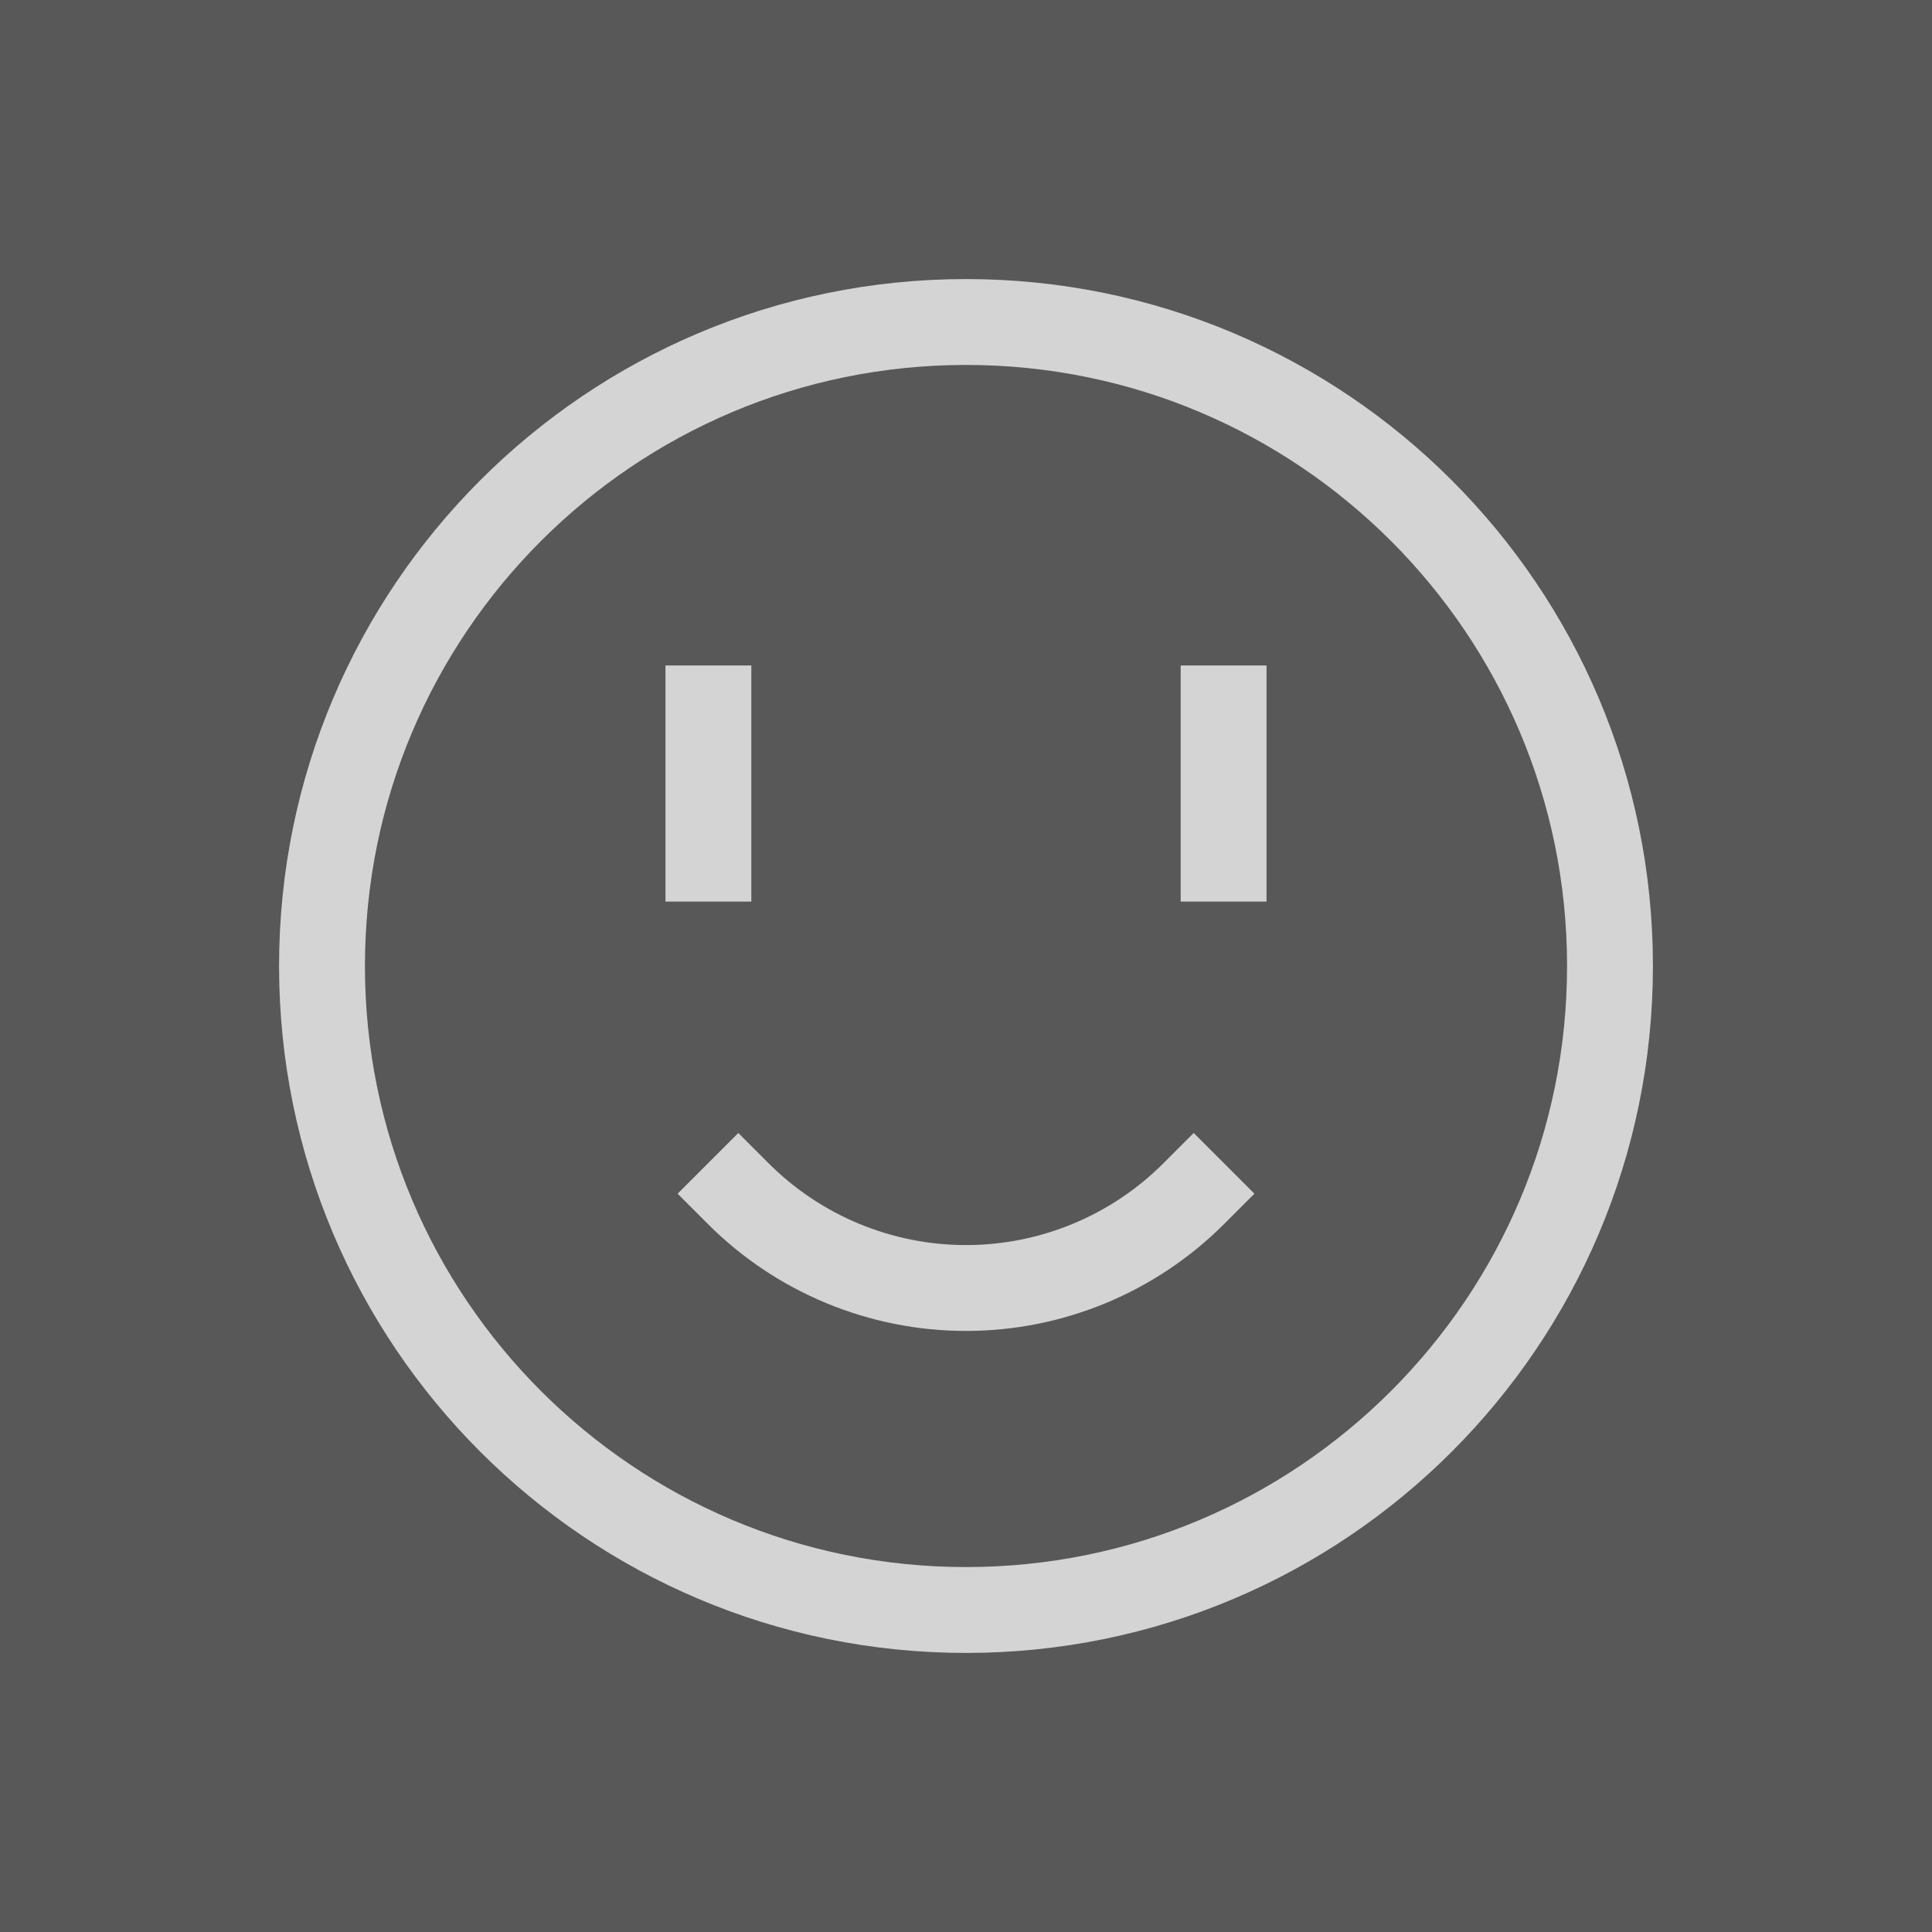
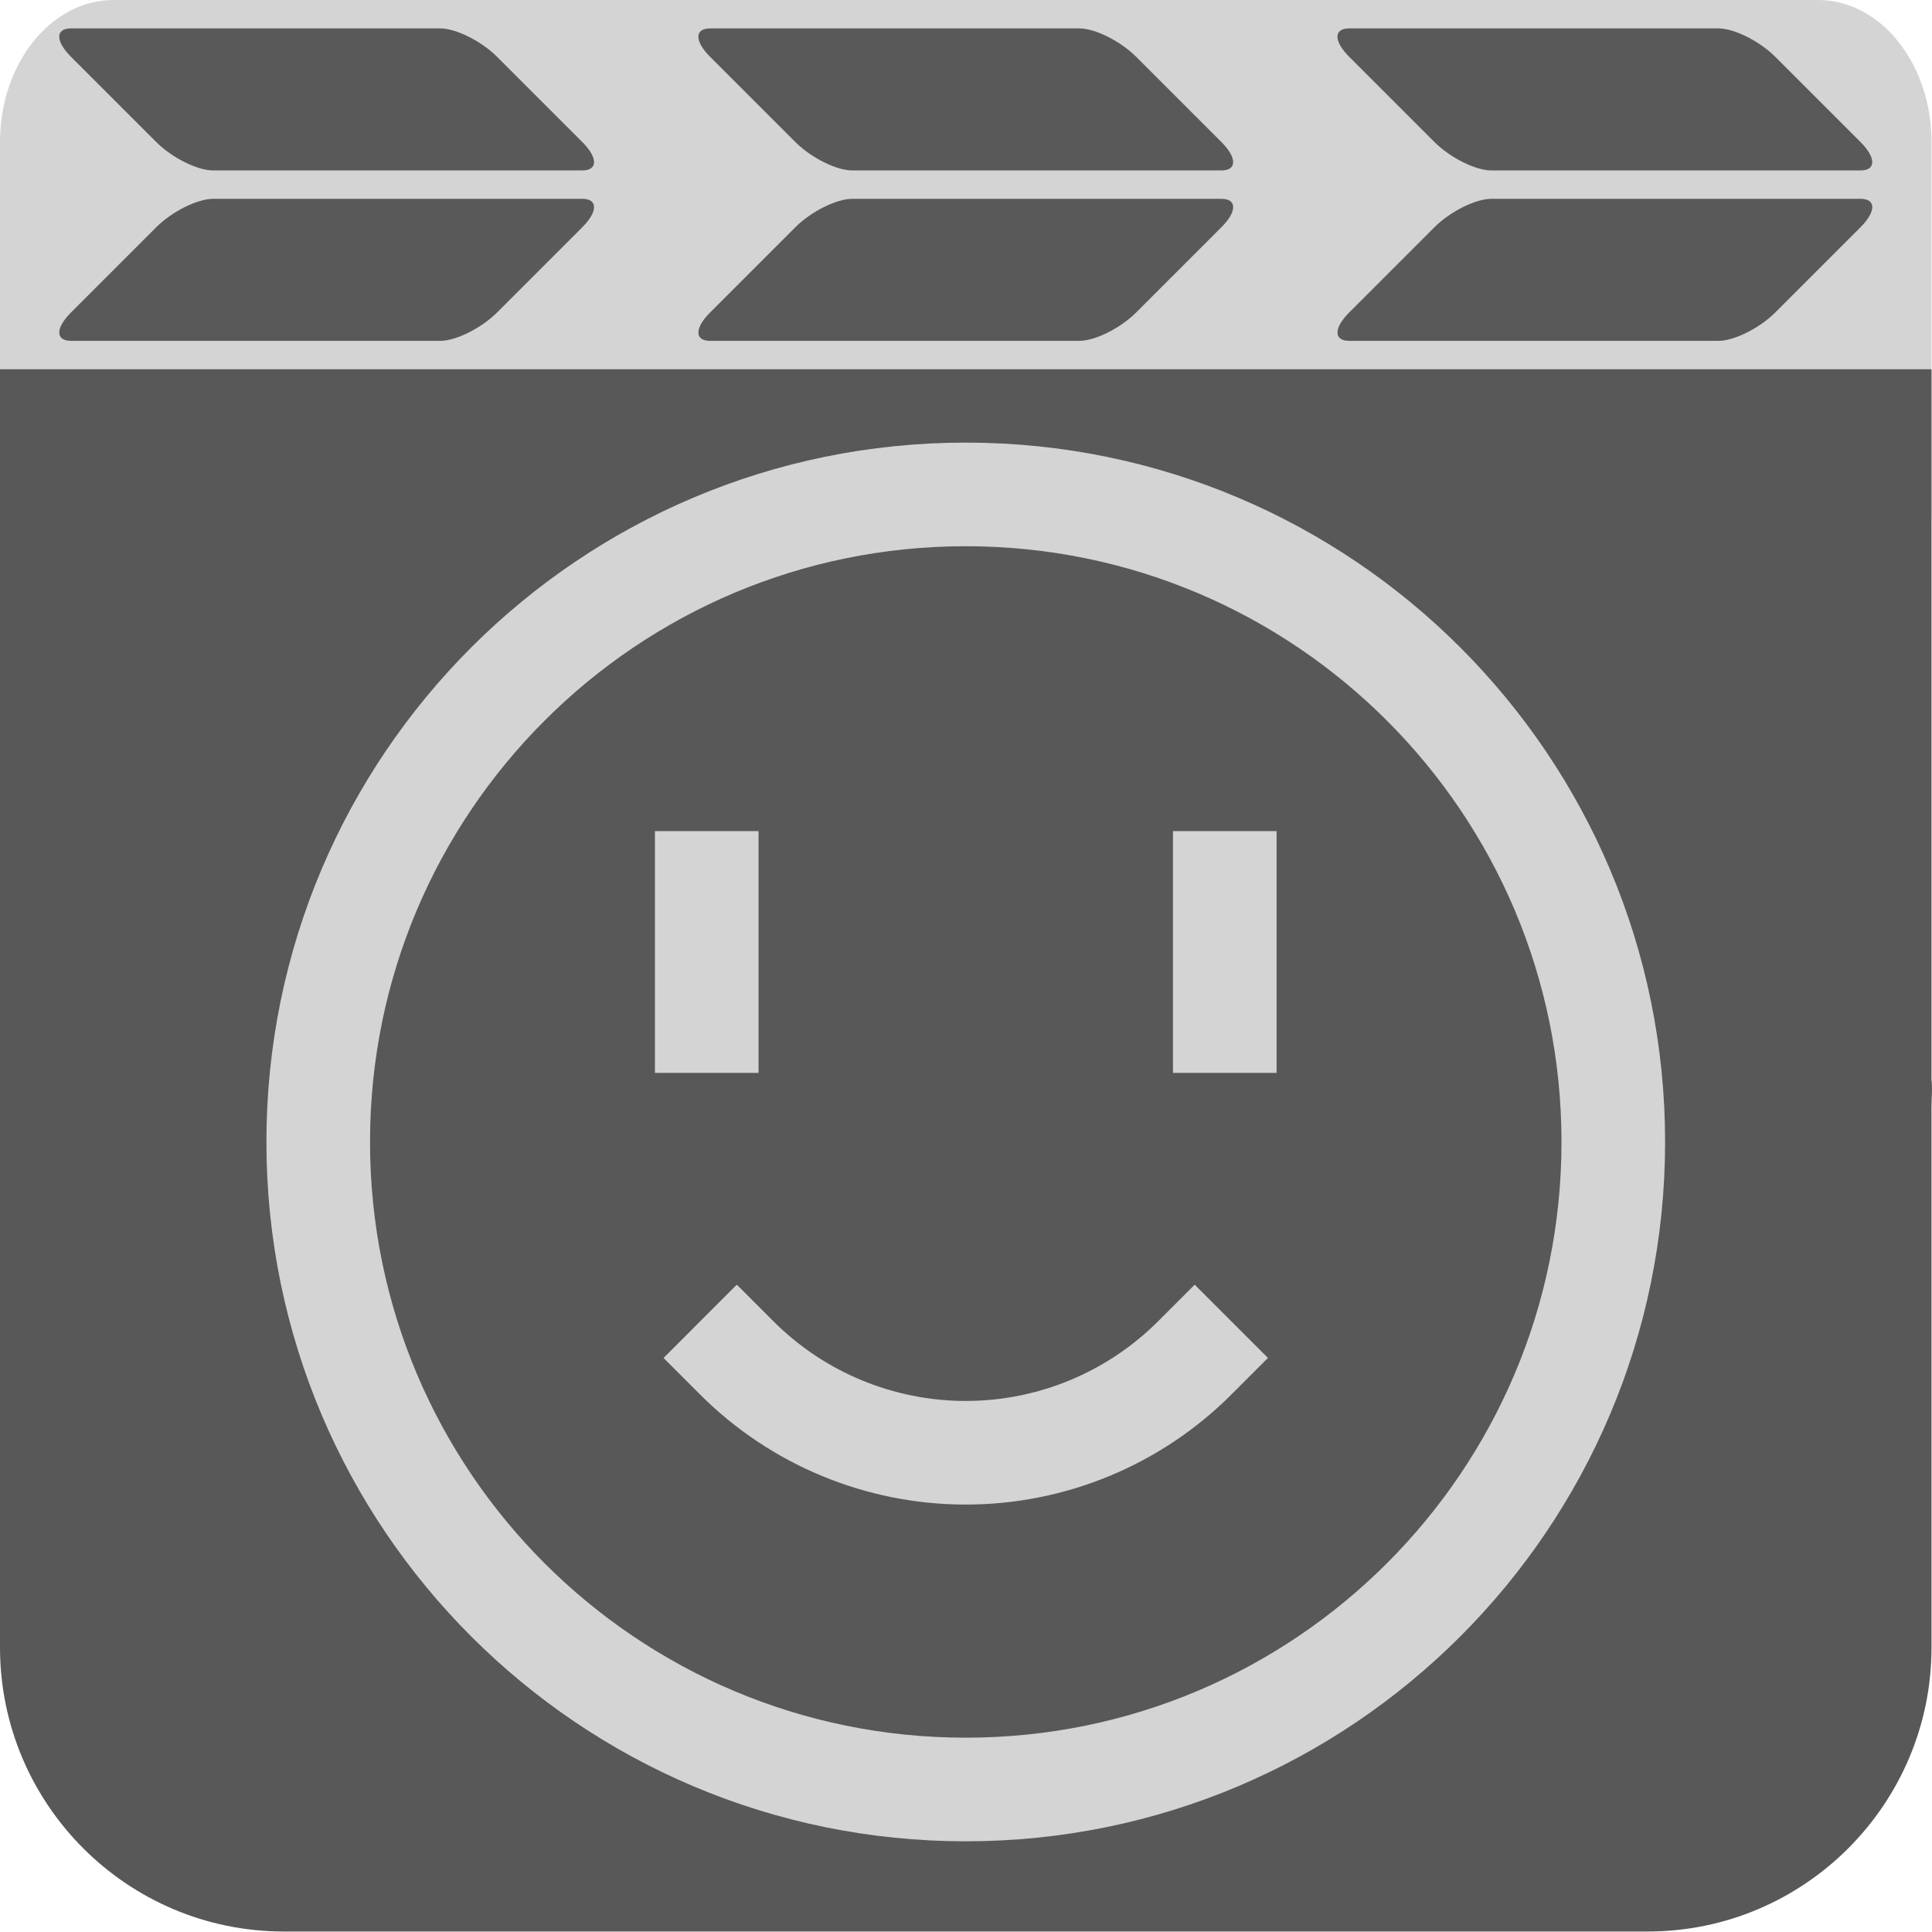
- <svg xmlns="http://www.w3.org/2000/svg" width="90" height="90" viewBox="0 0 90 90" id="svg10943" version="1.1">
-   <defs id="defs10945" />
-   <g id="layer4" style="display:inline">
-     <rect style="display:inline;opacity:1;fill:#585858;fill-opacity:1;fill-rule:evenodd;stroke:none;stroke-width:1;stroke-linecap:square;stroke-miterlimit:4;stroke-dasharray:none;stroke-opacity:1" id="rect9982" width="90" height="90" ry="0" x="0" y="0" />
+ <svg xmlns="http://www.w3.org/2000/svg" width="68.017" height="68" viewBox="0 0 68.017 68" id="svg10943" version="1.1" xml:space="preserve">
+   <defs id="defs10945">
+     <filter style="color-interpolation-filters:sRGB" id="filter11" x="-0.072" y="-0.072" width="1.143" height="1.143">
+       <feGaussianBlur stdDeviation="0.597" id="feGaussianBlur11" />
+     </filter>
+     <filter style="color-interpolation-filters:sRGB" id="filter12" x="-0.509" y="-0.185" width="2.019" height="1.37">
+       <feGaussianBlur stdDeviation="0.531" id="feGaussianBlur12" />
+     </filter>
+     <filter style="color-interpolation-filters:sRGB" id="filter13" x="-0.509" y="-0.185" width="2.019" height="1.37">
+       <feGaussianBlur stdDeviation="0.531" id="feGaussianBlur13" />
+     </filter>
+     <filter style="color-interpolation-filters:sRGB" id="filter14" x="-0.229" y="-1.108" width="1.459" height="3.027">
+       <feGaussianBlur stdDeviation="0.531" id="feGaussianBlur14" />
+     </filter>
+   </defs>
+   <g id="layer4" style="display:inline" transform="matrix(1,0,0,0.9924679,-11,-10.76875)">
+     <rect style="display:inline;fill:#d4d4d4;fill-opacity:1;fill-rule:evenodd;stroke:none;stroke-width:0.368;stroke-linecap:square;stroke-miterlimit:4;stroke-dasharray:none;stroke-opacity:1" id="rect9982-7" width="68" height="23.175" ry="5.038" x="11" y="10.85" rx="4" />
+     <path id="rect9982" style="display:inline;opacity:1;fill:#585858;fill-opacity:1;fill-rule:evenodd;stroke:none;stroke-width:0.588;stroke-linecap:square;stroke-miterlimit:4;stroke-dasharray:none;stroke-opacity:1" d="m 11,23.949 v 31.235 1.008 13.099 c 0,5.54 4.46,10.076 10,10.076 h 48 c 5.54,0 10,-4.536 10,-10.076 V 50.146 c 0,-0.373 0.039,-0.646 0,-1.008 V 23.949 Z" />
+     <rect style="opacity:1;fill:#595959;fill-opacity:1;stroke-width:0.698;stroke-linejoin:bevel" id="rect15" width="15" height="7.098" x="0.731" y="16.707" rx="1" ry="1.42" transform="matrix(1,0,0.7044287,0.7097748,0,0)" />
+     <rect style="opacity:1;fill:#595959;fill-opacity:1;stroke-width:0.698;stroke-linejoin:bevel" id="rect16" width="15" height="7.098" x="35.269" y="25.224" rx="1" ry="1.42" transform="matrix(1,0,-0.7044287,0.7097748,0,0)" />
+     <rect style="display:inline;opacity:1;fill:#595959;fill-opacity:1;stroke-width:0.698;stroke-linejoin:bevel" id="rect15-5" width="15" height="7.098" x="45.731" y="16.707" rx="1" ry="1.42" transform="matrix(1,0,0.7044287,0.7097748,0,0)" />
+     <rect style="display:inline;opacity:1;fill:#595959;fill-opacity:1;stroke-width:0.698;stroke-linejoin:bevel" id="rect16-6" width="15" height="7.098" x="80.269" y="25.224" rx="1" ry="1.42" transform="matrix(1,0,-0.7044287,0.7097748,0,0)" />
+     <rect style="display:inline;opacity:1;fill:#595959;fill-opacity:1;stroke-width:0.698;stroke-linejoin:bevel" id="rect15-2" width="15" height="7.098" x="23.231" y="16.707" rx="1" ry="1.42" transform="matrix(1,0,0.7044287,0.7097748,0,0)" />
+     <rect style="display:inline;opacity:1;fill:#595959;fill-opacity:1;stroke-width:0.698;stroke-linejoin:bevel" id="rect16-9" width="15" height="7.098" x="57.769" y="25.224" rx="1" ry="1.42" transform="matrix(1,0,-0.7044287,0.7097748,0,0)" />
  </g>
-   <g id="layer1" style="display:inline">
-     <circle style="opacity:1;fill:none;fill-opacity:1;fill-rule:evenodd;stroke:#d4d4d4;stroke-width:4;stroke-linecap:square;stroke-miterlimit:4;stroke-dasharray:none;stroke-opacity:1" id="path4170" cx="45" cy="45" r="30" />
-     <path style="opacity:1;fill:none;fill-opacity:1;fill-rule:evenodd;stroke:#d4d4d4;stroke-width:4;stroke-linecap:square;stroke-miterlimit:4;stroke-dasharray:none;stroke-opacity:1" id="path4172" d="M 55.607,55.607 A 15,15 0 0 1 45,60 15,15 0 0 1 34.393,55.607" />
-     <rect style="opacity:1;fill:#d4d4d4;fill-opacity:1;fill-rule:evenodd;stroke:none;stroke-width:4;stroke-linecap:square;stroke-miterlimit:4;stroke-dasharray:none;stroke-opacity:1" id="rect4174" width="4" height="11" x="31" y="31" />
-     <rect style="opacity:1;fill:#d4d4d4;fill-opacity:1;fill-rule:evenodd;stroke:none;stroke-width:4;stroke-linecap:square;stroke-miterlimit:4;stroke-dasharray:none;stroke-opacity:1" id="rect4176" width="4" height="11" x="55" y="31" />
+   <g id="layer1" style="display:none" transform="translate(-1,-1)">
+     <path style="display:inline;fill:none;fill-opacity:1;fill-rule:evenodd;stroke:#262626;stroke-width:2.5;stroke-linecap:square;stroke-miterlimit:4;stroke-dasharray:none;stroke-opacity:1;filter:url(#filter14)" id="path4-2" d="M 51.629,62.254 A 9.375,9.375 0 0 1 45,65 9.375,9.375 0 0 1 38.371,62.254" transform="matrix(1.215836,0,0,1.215836,-19.71264,-25.66793)" />
+     <rect style="display:inline;mix-blend-mode:normal;fill:#262626;fill-opacity:1;fill-rule:evenodd;stroke:none;stroke-width:2.5;stroke-linecap:square;stroke-miterlimit:4;stroke-dasharray:none;stroke-opacity:1;filter:url(#filter12)" id="rect5-1" width="2.5" height="6.875" x="51.25" y="46.673" transform="matrix(1.215836,0,0,1.215836,-19.71264,-25.66793)" />
+     <rect style="display:inline;mix-blend-mode:normal;fill:#262626;fill-opacity:1;fill-rule:evenodd;stroke:none;stroke-width:2.5;stroke-linecap:square;stroke-miterlimit:4;stroke-dasharray:none;stroke-opacity:1;filter:url(#filter13)" id="rect4-6" width="2.5" height="6.875" x="36.25" y="46.673" transform="matrix(1.215836,0,0,1.215836,-19.71264,-25.66793)" />
+     <circle style="display:inline;fill:none;fill-opacity:1;fill-rule:evenodd;stroke:#262626;stroke-width:2.5;stroke-linecap:square;stroke-miterlimit:4;stroke-dasharray:none;stroke-opacity:1;filter:url(#filter11)" id="circle4-0" cx="45" cy="56.25" r="18.75" transform="matrix(1.215836,0,0,1.215836,-19.71264,-25.66793)" />
+   </g>
+   <g id="g5" style="display:inline" transform="translate(-11,-10.84289)">
+     <path style="opacity:1;fill:none;fill-opacity:1;fill-rule:evenodd;stroke:#d4d4d4;stroke-width:3.648;stroke-linecap:square;stroke-miterlimit:4;stroke-dasharray:none;stroke-opacity:1" id="path4" d="M 53.06,58.65 A 11.398,11.398 0 0 1 45,61.988 11.398,11.398 0 0 1 36.94,58.65" />
+     <rect style="opacity:1;fill:#d4d4d4;fill-opacity:1;fill-rule:evenodd;stroke:none;stroke-width:3.36;stroke-linecap:square;stroke-miterlimit:4;stroke-dasharray:none;stroke-opacity:1" id="rect5" width="3.648" height="8.511" x="52.295" y="40.103" />
+     <rect style="display:inline;opacity:1;fill:#d4d4d4;fill-opacity:1;fill-rule:evenodd;stroke:none;stroke-width:3.36;stroke-linecap:square;stroke-miterlimit:4;stroke-dasharray:none;stroke-opacity:1" id="rect4" width="3.648" height="8.511" x="34.057" y="40.103" />
+     <circle style="display:inline;opacity:1;fill:none;fill-opacity:1;fill-rule:evenodd;stroke:#d4d4d4;stroke-width:3.648;stroke-linecap:square;stroke-miterlimit:4;stroke-dasharray:none;stroke-opacity:1" id="circle4" cx="45" cy="51.046" r="22.797" />
  </g>
</svg>
